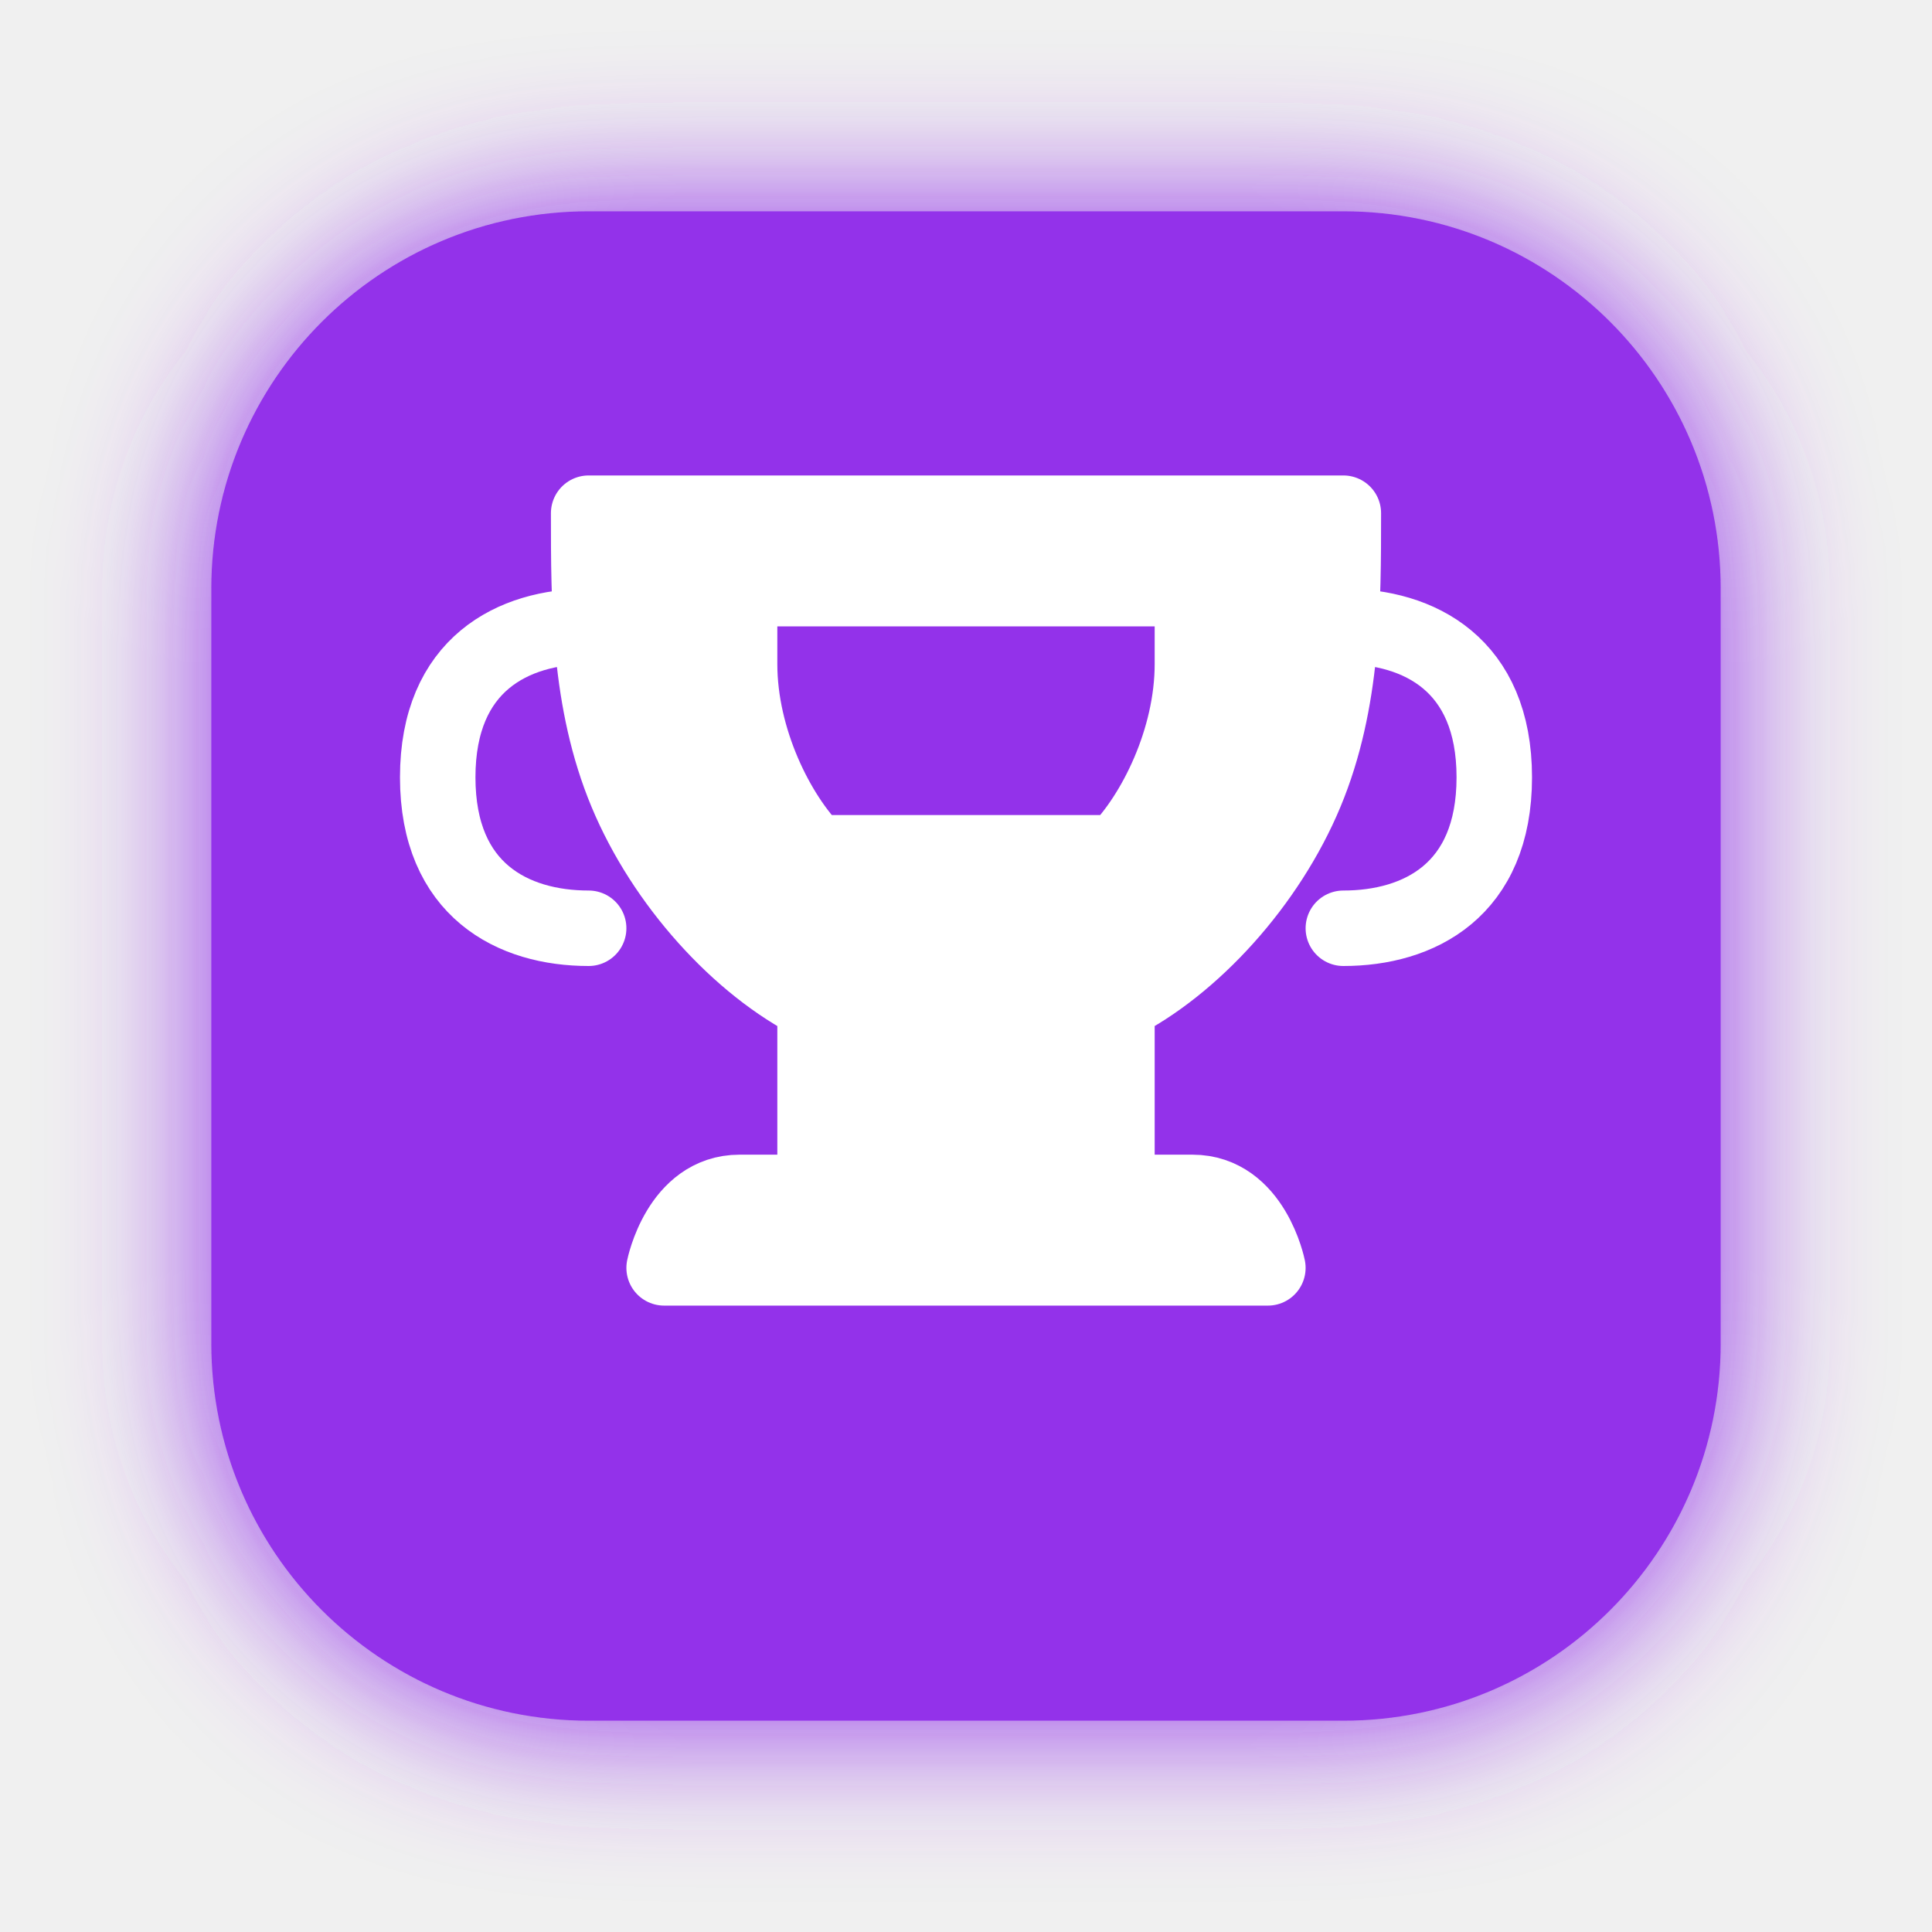
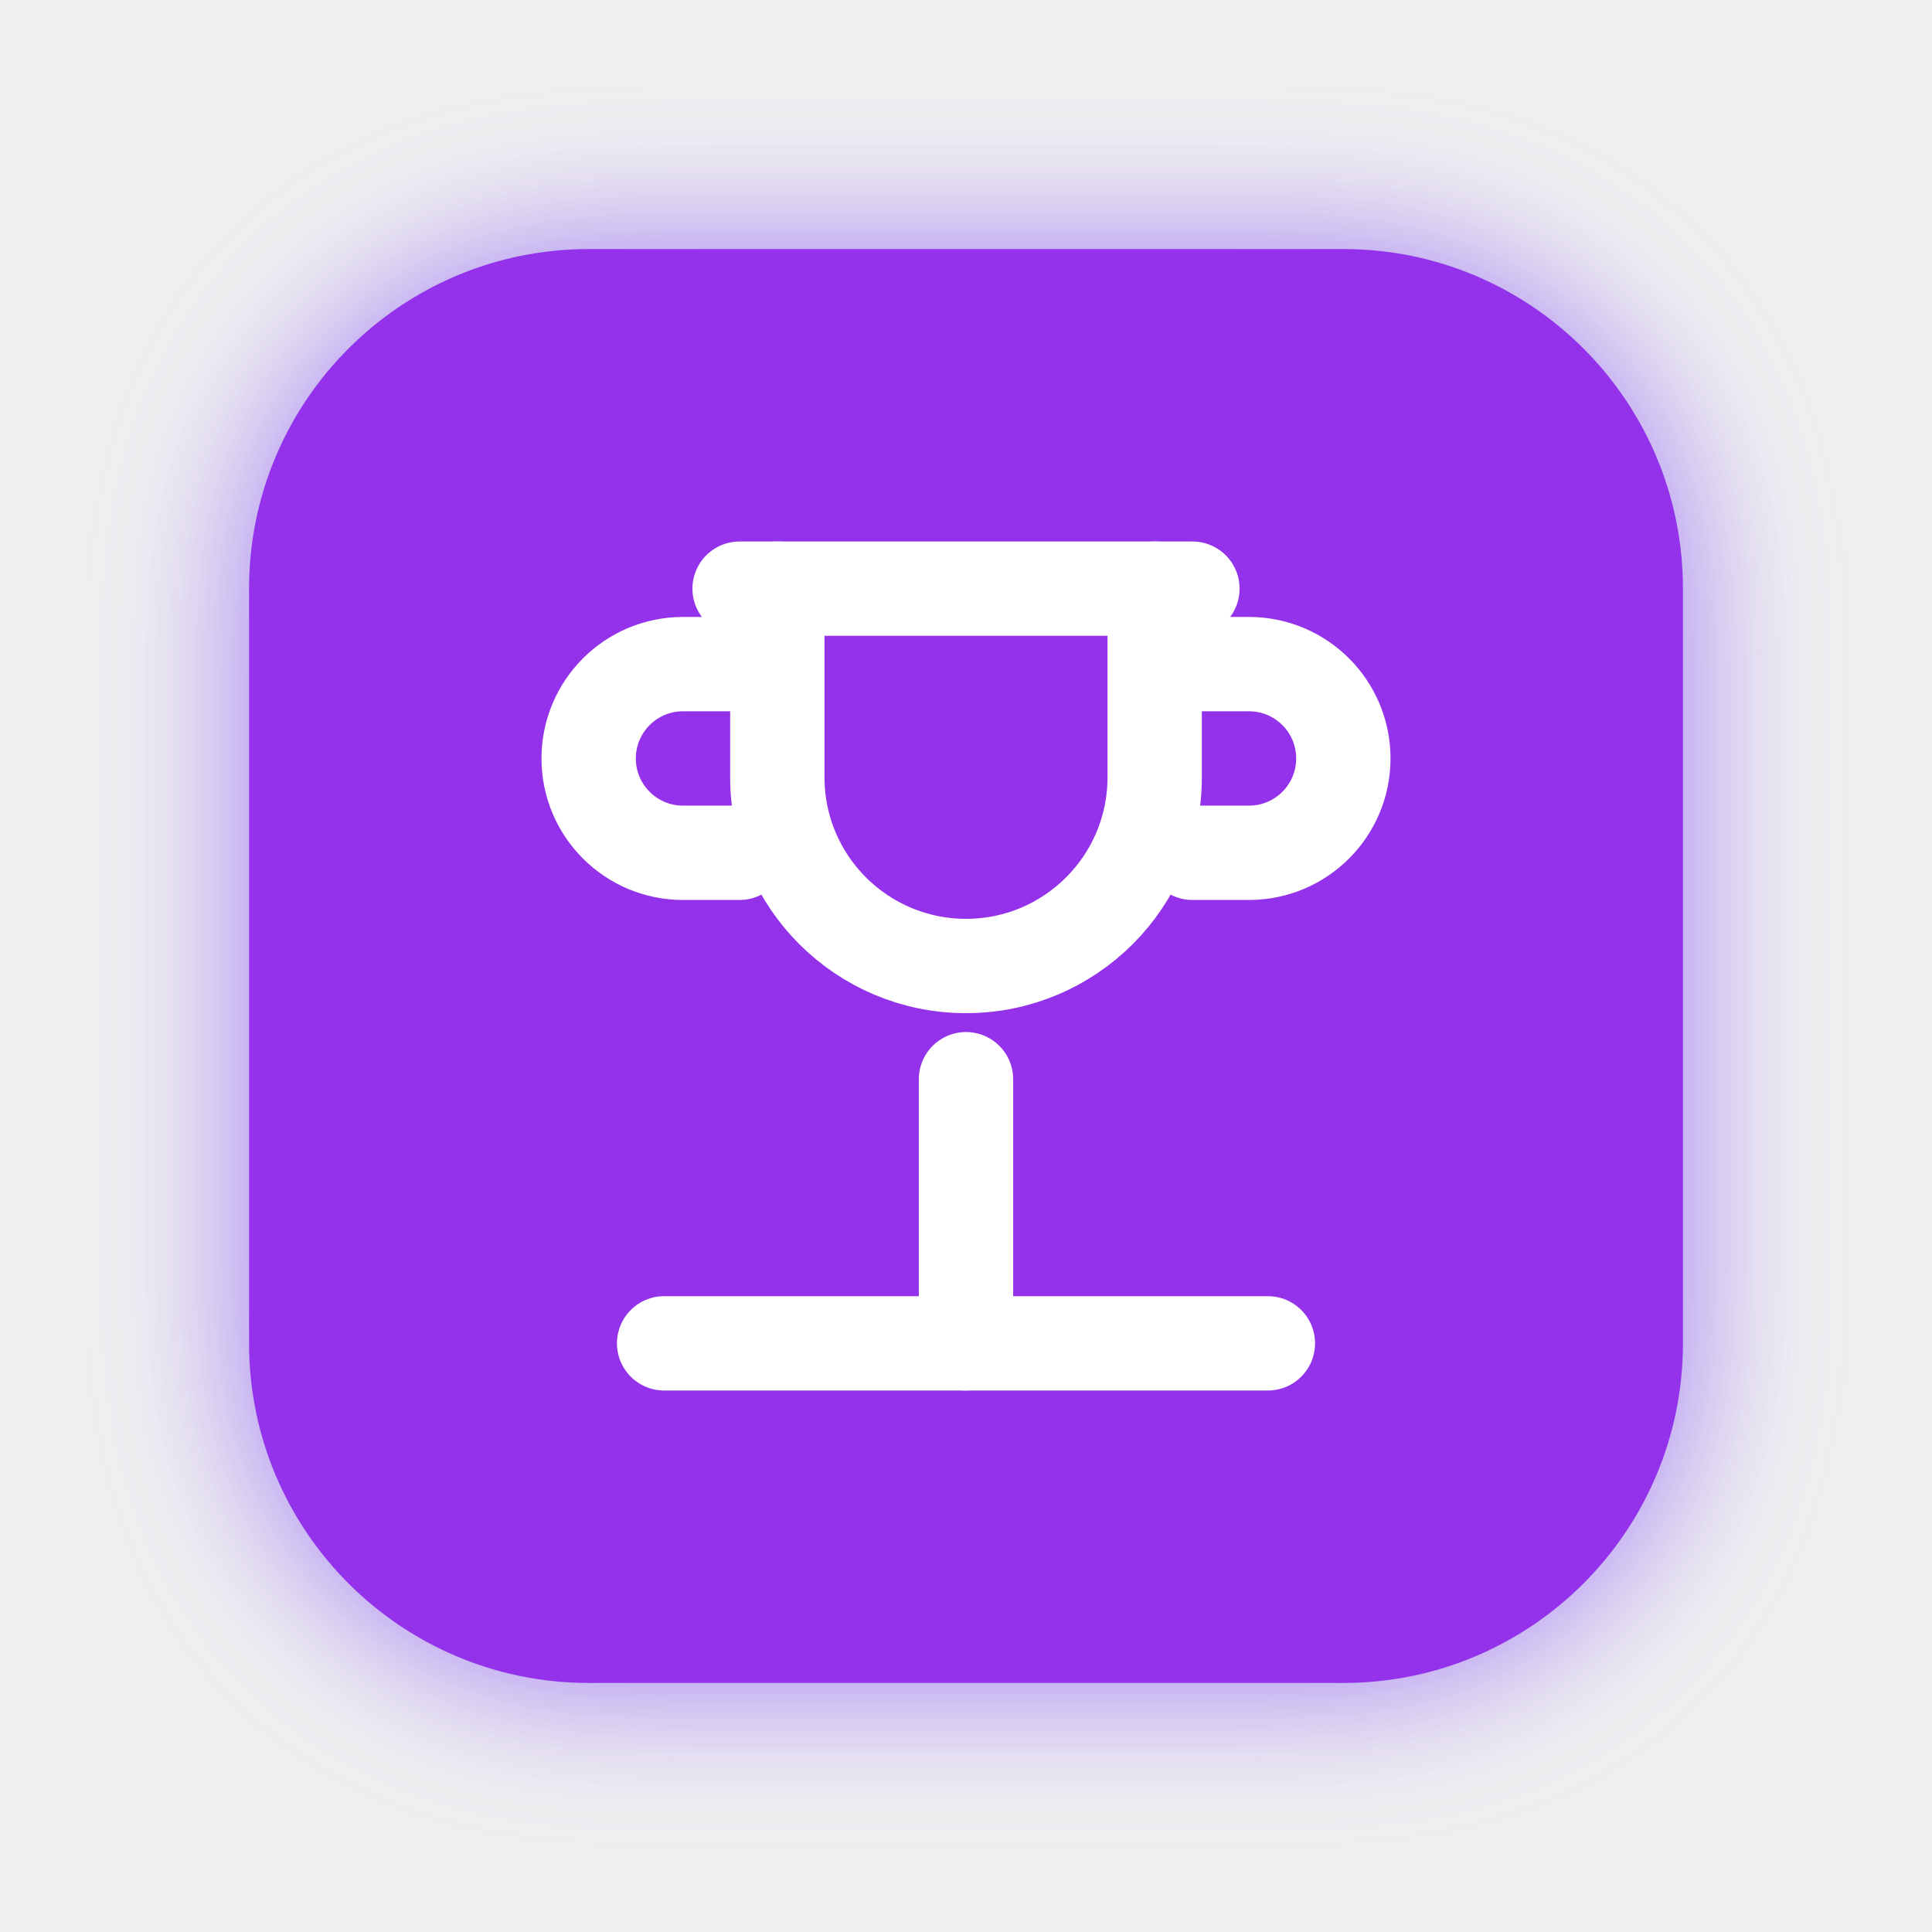
<svg xmlns="http://www.w3.org/2000/svg" viewBox="0 0 512 512">
  <defs>
-     <filter id="glow" x="-20%" y="-20%" width="140%" height="140%">
+     <filter id="glow" x="-50%" y="-50%" width="200%" height="200%">
      <feGaussianBlur stdDeviation="20" result="blur" />
-       <feComposite in="SourceGraphic" in2="blur" operator="over" />
+       <feFlood flood-color="#8b5cf6" flood-opacity="0.8" />
+       <feComposite in2="blur" operator="in" />
+       <feMerge>
+         <feMergeNode />
+         <feMergeNode in="SourceGraphic" />
+       </feMerge>
    </filter>
  </defs>
-   <rect x="56" y="56" width="400" height="400" rx="100" fill="#9333ea" filter="url(#glow)" />
-   <path d="M156 136 C 156 160 156 186 166 210 C 176 234 196 256 216 266 L 216 316 L 196 316 C 180 316 176 336 176 336 L 336 336 C 336 336 332 316 316 316 L 296 316 L 296 266 C 316 256 336 234 346 210 C 356 186 356 160 356 136 Z M 196 156 L 316 156 L 316 176 C 316 196 306 216 296 226 L 216 226 C 206 216 196 196 196 176 Z" fill="white" stroke="white" stroke-width="20" stroke-linejoin="round" />
-   <path d="M156 166 C 136 166 116 176 116 206 C 116 236 136 246 156 246" fill="none" stroke="white" stroke-width="20" stroke-linecap="round" />
-   <path d="M356 166 C 376 166 396 176 396 206 C 396 236 376 246 356 246" fill="none" stroke="white" stroke-width="20" stroke-linecap="round" />
+   <rect x="66" y="66" width="380" height="380" rx="90" fill="#9333ea" filter="url(#glow)" />
+   <g transform="translate(136, 136) scale(10)" fill="none" stroke="white" stroke-width="2.5" stroke-linecap="round" stroke-linejoin="round">
+     <path d="M6 9H4.5a2.5 2.5 0 0 1 0-5H6" />
+     <path d="M18 9h1.5a2.5 2.5 0 0 0 0-5H18" />
+     <path d="M4 22h16" />
+     <path d="M6 2L18 2" />
+     <path d="M17 2v5a5 5 0 0 1-10 0V2" />
+     <path d="M12 15v7" />
+   </g>
</svg>
